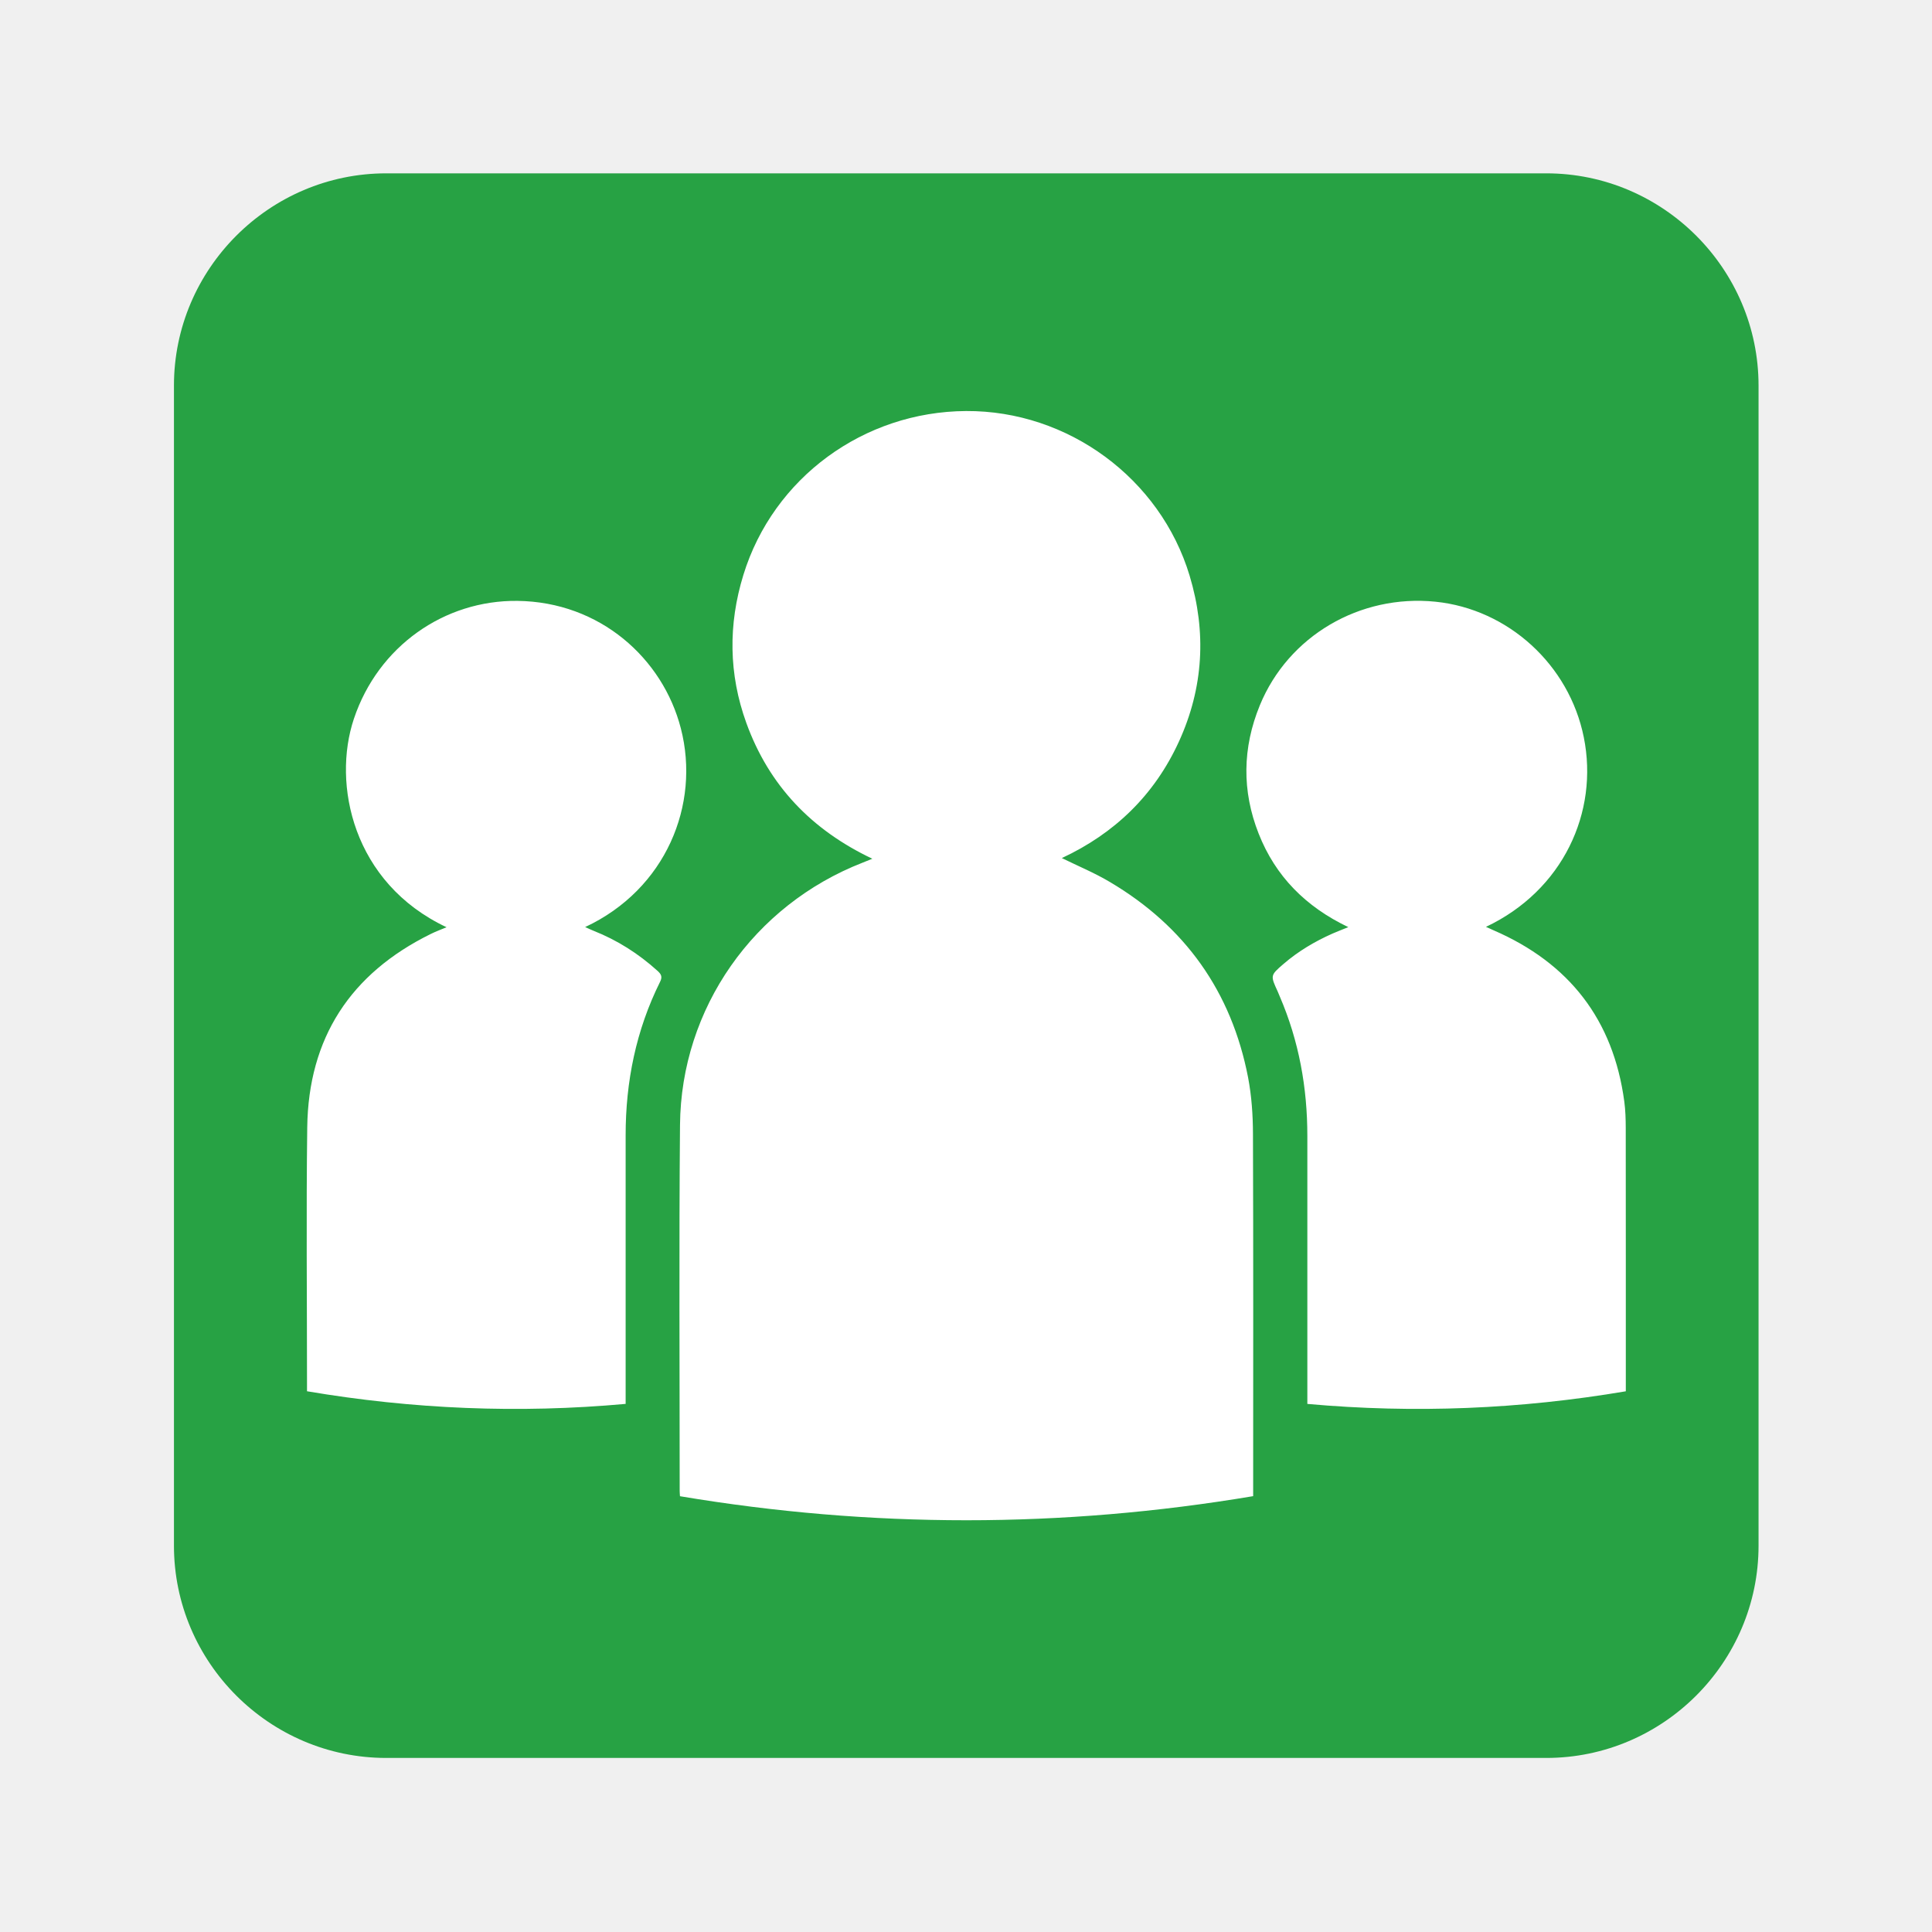
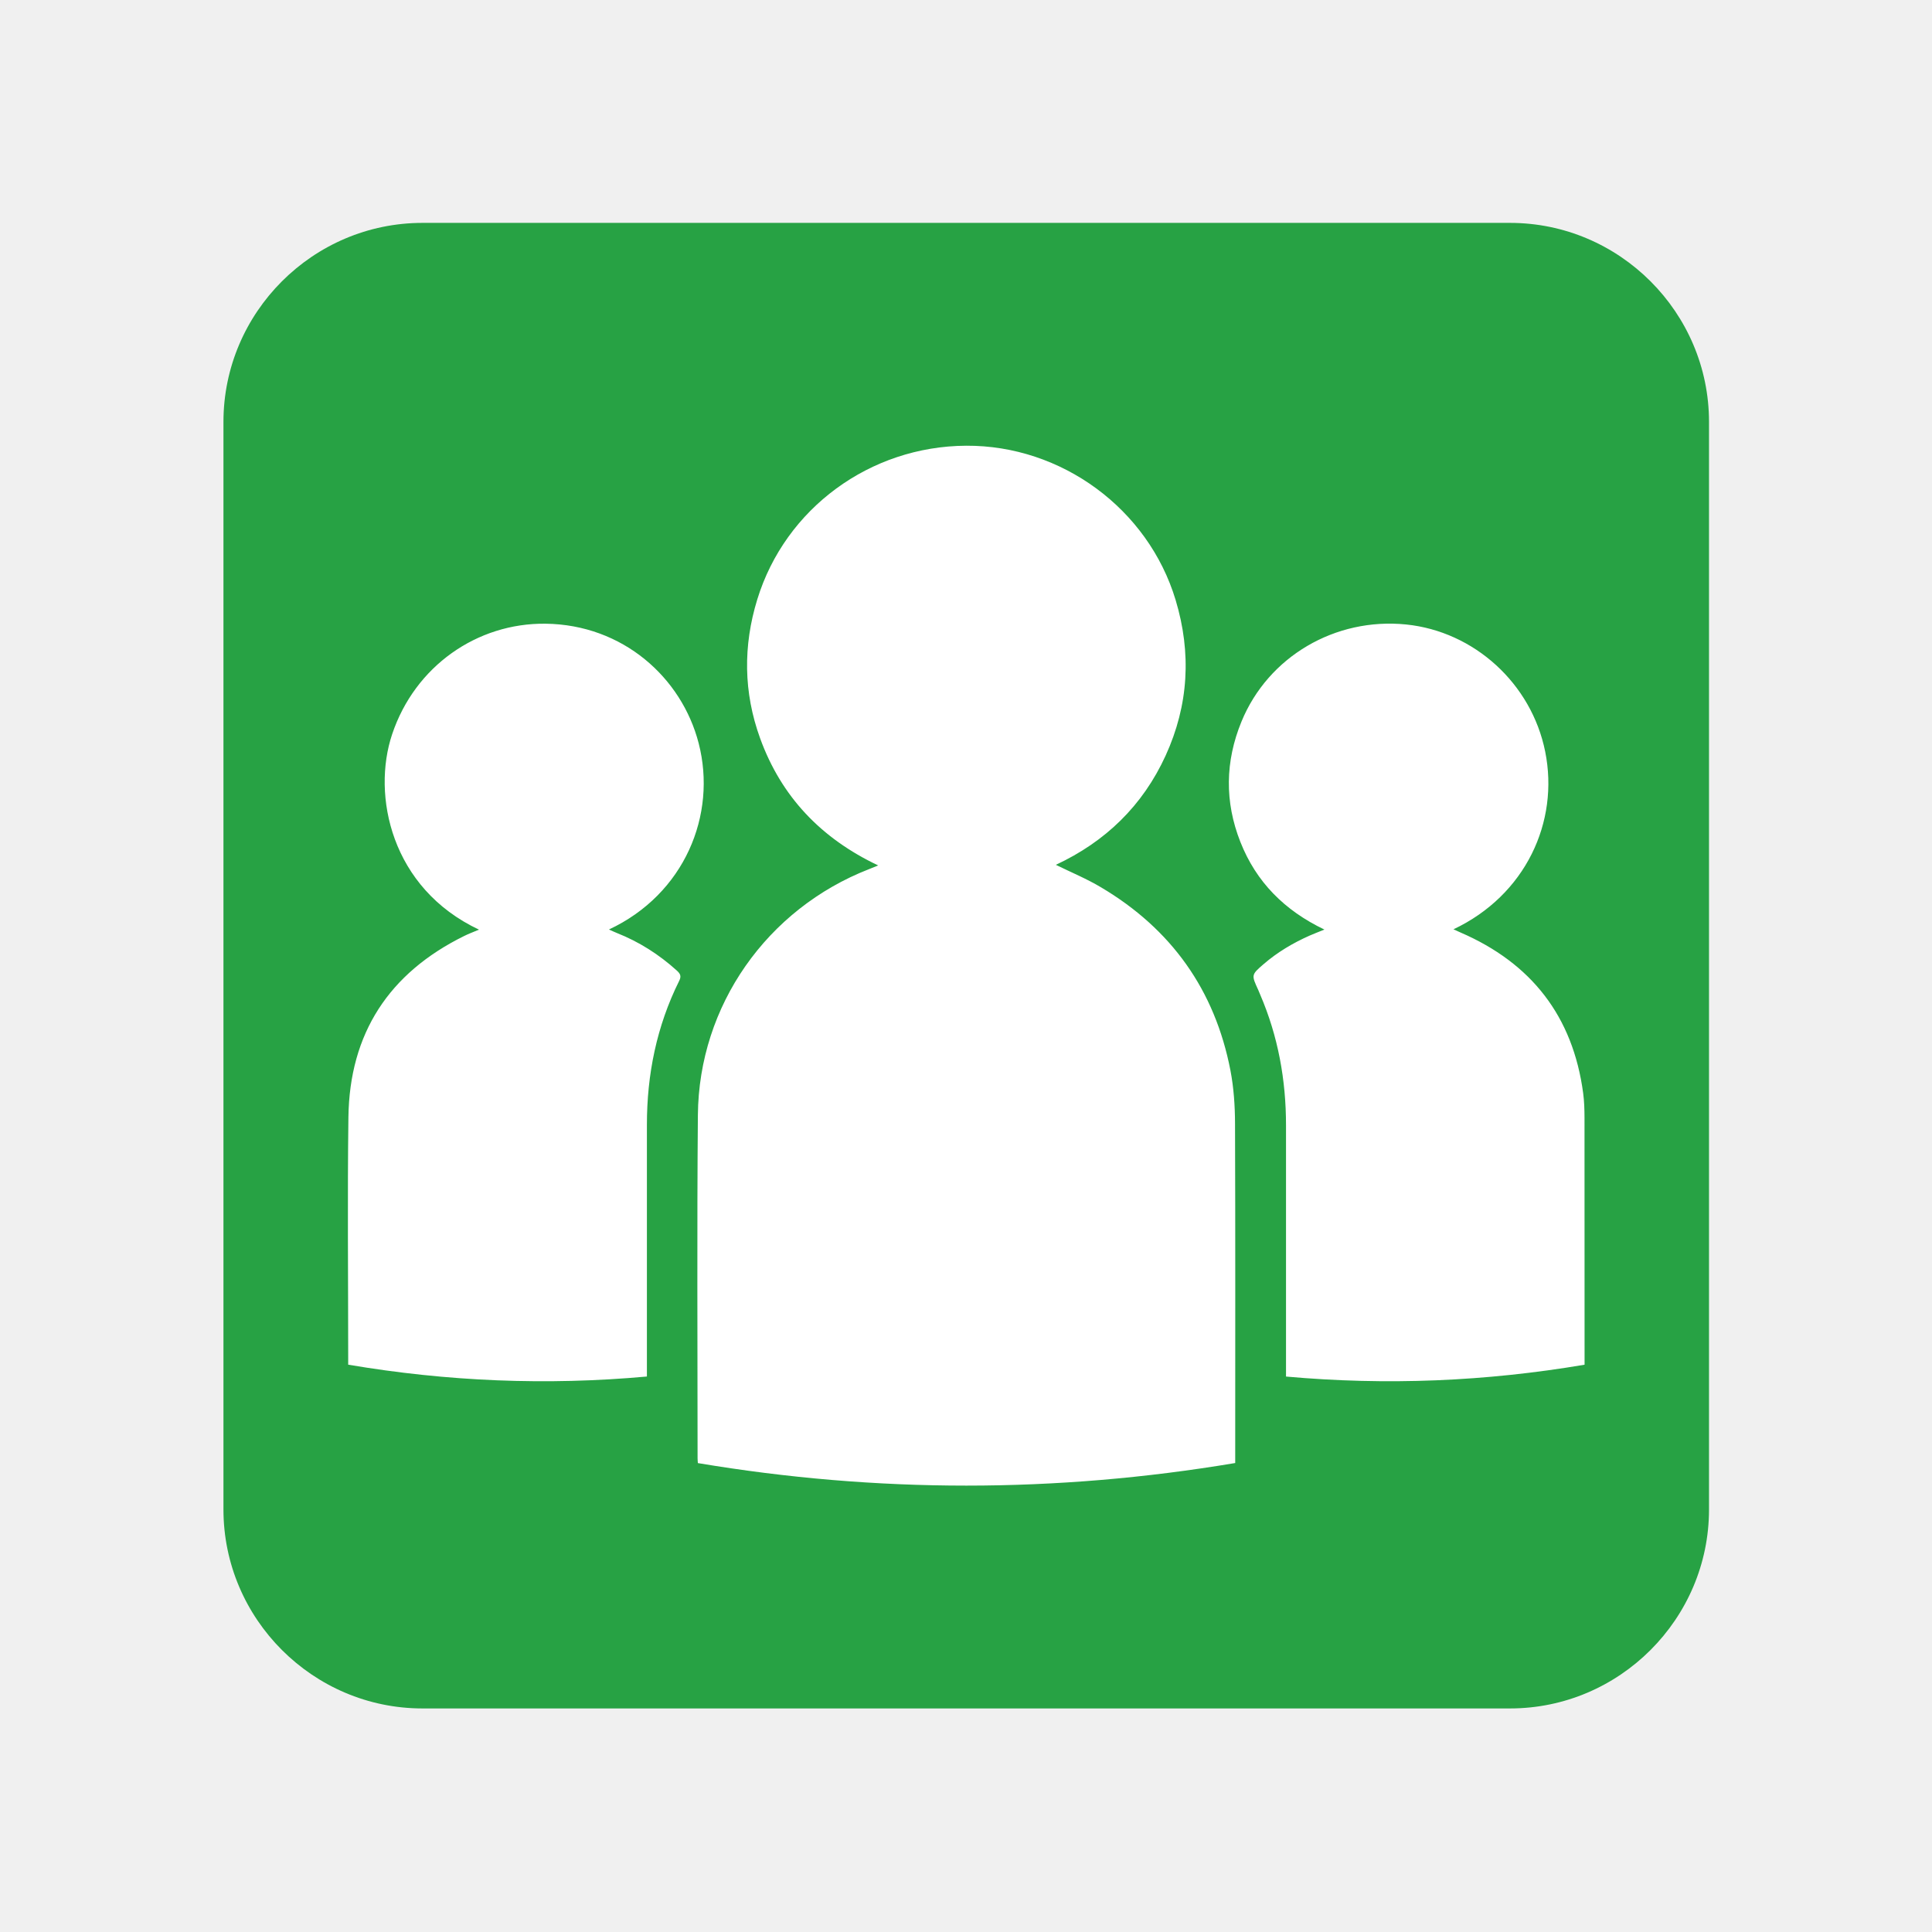
- <svg xmlns="http://www.w3.org/2000/svg" width="200" height="200" viewBox="0 0 1024 1024">
-   <path fill="#27A244" d="M932.067 819.244c0 61.875-50.625 112.5-112.5 112.5H204.699c-61.875 0-112.5-50.625-112.5-112.5V204.376c0-61.875 50.625-112.5 112.5-112.5h614.868c61.875 0 112.5 50.625 112.5 112.5v614.868z" />
-   <path fill="#FFF" d="M562.79 454.798c8.565 4.213 17.375 7.848 25.467 12.673 39.799 23.56 64.462 58.116 73.254 103.613 1.87 9.789 2.552 19.891 2.586 29.836.227 62.61.105 125.217.105 187.826v4.248c-101.464 17.042-202.56 17.007-303.798.035-.07-1.171-.157-1.923-.157-2.71 0-64.688-.385-129.36.174-194.066.524-61.892 39.065-116.53 96.78-139.026 1.52-.576 3.041-1.205 5.156-2.08-32.248-15.276-54.778-38.838-66.768-71.925-9.403-25.92-9.666-52.279-1.573-78.531 15.835-51.458 63.78-86.537 118.05-86.834 53.923-.298 102.916 35.656 118.454 87.254 9.018 29.94 7.376 59.41-5.646 87.9-12.95 28.35-34.082 48.748-62.083 61.787zm130.13 289.308v-5.296c0-45.55-.017-91.134 0-136.649.018-25.676-4.456-50.426-14.63-74.058-.367-.839-.68-1.695-1.065-2.551-3.898-8.477-3.985-8.565 2.97-14.56 7.814-6.764 16.658-12.007 26.08-16.185 2.48-1.084 5.016-2.044 8.354-3.409-22.564-10.784-38.593-26.917-47.507-49.534-8.949-22.67-8.616-45.515.613-68.027 15.084-36.758 53.012-58.974 93.092-54.918 38.435 3.915 70.859 33.314 78.62 71.855 8.022 39.746-11.082 81.206-51.86 100.485 1.643.716 2.796 1.258 4.002 1.8 40.043 17.321 63.5 47.367 69.32 90.767.63 4.667.752 9.35.77 14.035.052 45.183.034 90.33.034 135.495v4.055c-55.968 9.474-111.9 11.816-168.792 6.695zM236.674 491.451c-49.78-23.456-60.668-75.98-49.098-110.5 12.883-38.47 47.98-62.907 86.642-62.47 43.784.49 77.081 30.5 86.642 67.573 10.452 40.411-7.97 85.349-50.723 105.31 1.765.786 3.093 1.433 4.474 1.975 12.585 4.982 23.806 12.13 33.856 21.202 2.01 1.817 2.727 3.164 1.381 5.855-12.724 25.606-18.265 52.891-18.247 81.417.034 45.672 0 91.379 0 137.05v5.226c-56.772 5.157-112.808 2.797-168.88-6.694v-4.038c0-45.323-.454-90.627.123-135.88.63-47.367 22.932-81.485 65.406-102.425 2.639-1.329 5.418-2.325 8.424-3.601z" />
+ <svg xmlns="http://www.w3.org/2000/svg" class="icon" viewBox="0 0 1024 1024" width="81" height="81">
+   <path d="M905.812 800.041c0 58.008-47.46 105.47-105.468 105.47H223.905c-58.008 0-105.469-47.462-105.469-105.47V223.603c0-58.008 47.461-105.469 105.47-105.469h576.438c58.007 0 105.468 47.46 105.468 105.469V800.04z" fill="#27A244" />
+   <path d="M559.617 458.374c8.028 3.948 16.287 7.357 23.874 11.88 37.311 22.088 60.433 54.484 68.675 97.137 1.754 9.177 2.393 18.648 2.425 27.972.213 58.695.099 117.39.099 176.087v3.982c-95.123 15.977-189.901 15.944-284.81.032-.067-1.097-.149-1.802-.149-2.54 0-60.645-.36-121.275.164-181.937.491-58.023 36.623-109.247 90.731-130.336 1.426-.54 2.851-1.13 4.834-1.95-30.232-14.322-51.354-36.411-62.596-67.43-8.815-24.301-9.061-49.012-1.474-73.624 14.845-48.24 59.793-81.128 110.672-81.406 50.552-.28 96.483 33.428 111.05 81.8 8.455 28.07 6.915 55.697-5.293 82.407-12.14 26.578-31.951 45.7-58.202 57.926zM681.613 729.6v-4.965c0-42.703-.017-85.439 0-128.109.017-24.071-4.178-47.274-13.715-69.429-.345-.787-.64-1.59-1-2.392-3.654-7.947-3.736-8.03 2.786-13.65 7.324-6.341 15.616-11.257 24.448-15.173 2.327-1.016 4.703-1.917 7.833-3.196-21.154-10.11-36.181-25.235-44.538-46.439-8.39-21.253-8.078-42.67.574-63.775 14.142-34.46 49.7-55.288 87.274-51.485 36.033 3.67 66.43 31.232 73.706 67.363 7.522 37.262-10.389 76.131-48.619 94.205 1.541.672 2.622 1.18 3.752 1.688 37.541 16.238 59.532 44.406 64.989 85.094.59 4.375.704 8.766.72 13.158.05 42.359.033 84.684.033 127.026v3.801c-52.47 8.883-104.906 11.078-158.243 6.278zM253.881 492.735c-46.668-21.99-56.877-71.23-46.03-103.594 12.078-36.066 44.982-58.974 81.228-58.565 41.047.459 72.263 28.595 81.226 63.35 9.8 37.885-7.472 80.014-47.553 98.728 1.655.737 2.9 1.343 4.195 1.851 11.799 4.67 22.318 11.373 31.74 19.877 1.884 1.704 2.556 2.966 1.295 5.49-11.93 24.005-17.124 49.585-17.107 76.327.032 42.818 0 85.668 0 128.485v4.9c-53.223 4.834-105.757 2.622-158.325-6.276v-3.786c0-42.49-.426-84.963.115-127.387.59-44.407 21.5-76.393 61.318-96.024 2.474-1.245 5.08-2.18 7.898-3.376z" fill="#FFF" />
</svg>
